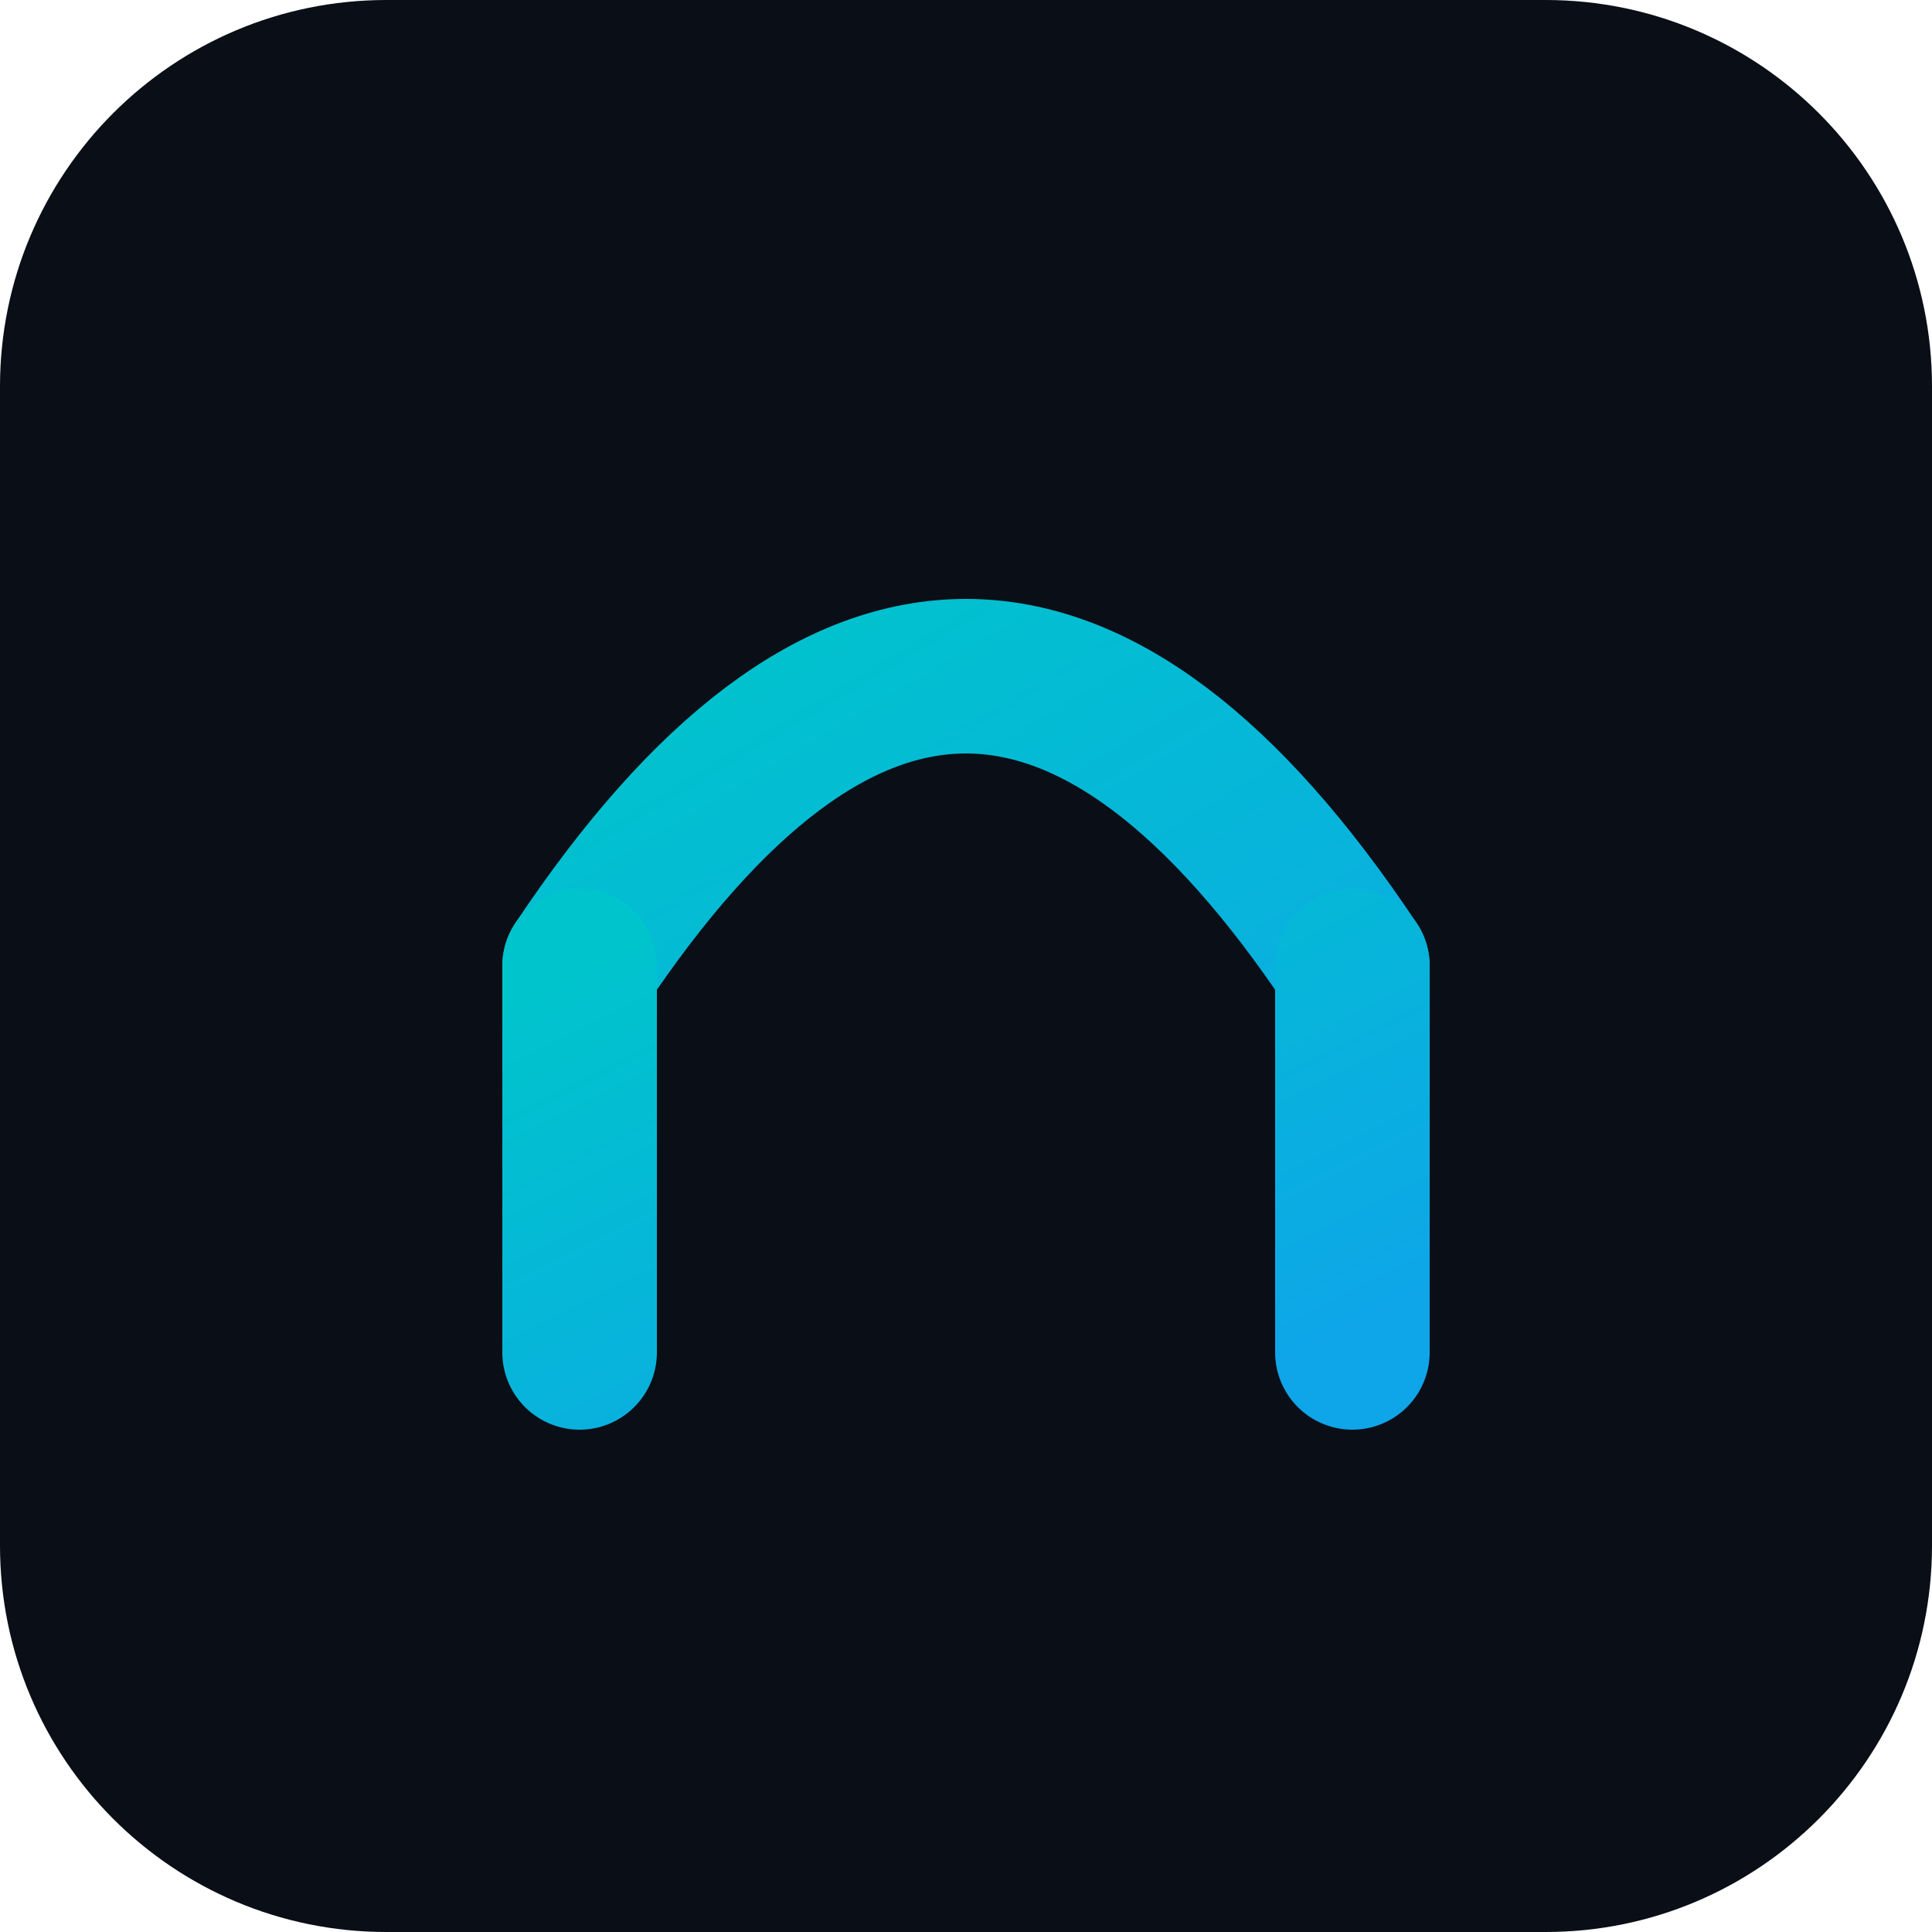
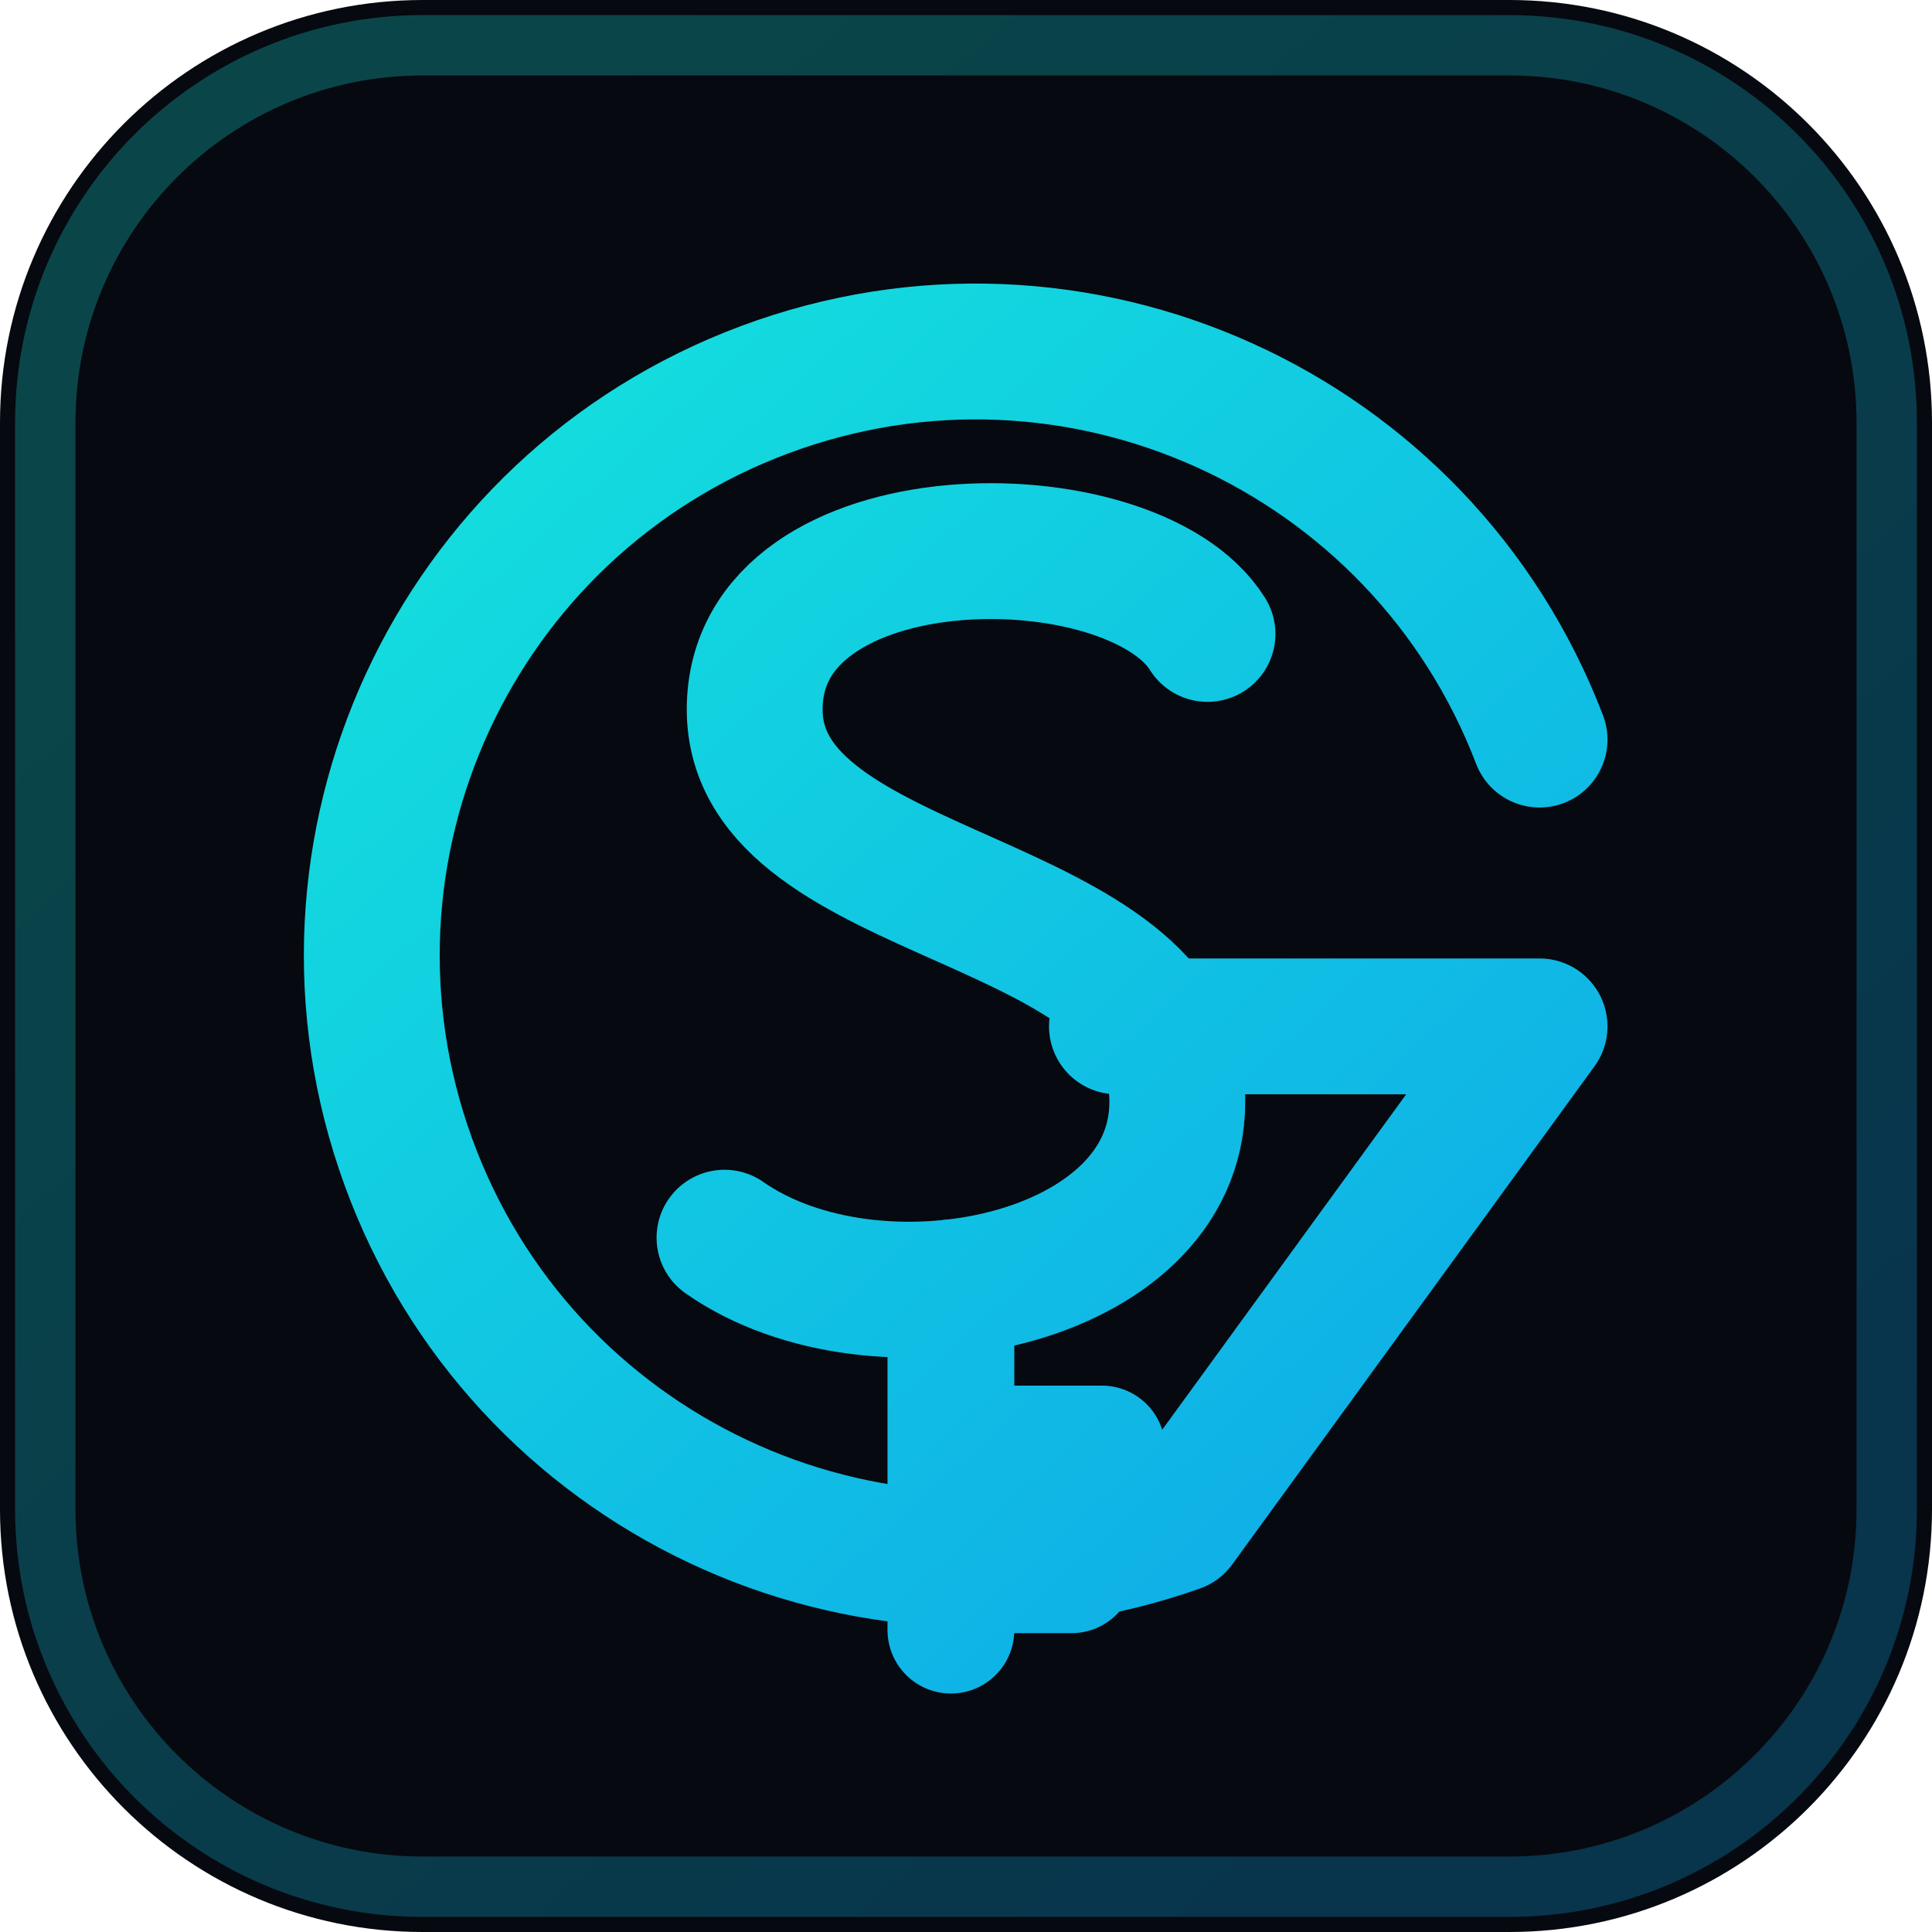
- <svg xmlns="http://www.w3.org/2000/svg" viewBox="0 0 100 100">
+ <svg xmlns="http://www.w3.org/2000/svg" viewBox="0 0 64 64" fill="none">
  <defs>
-     <linearGradient id="grad" x1="0%" y1="0%" x2="100%" y2="100%">
-       <stop offset="0%" stop-color="#00c4cc" />
+     <linearGradient id="gs-grad" x1="10" y1="8" x2="54" y2="56" gradientUnits="userSpaceOnUse">
+       <stop offset="0%" stop-color="#14e6dc" />
      <stop offset="100%" stop-color="#0ea5e9" />
    </linearGradient>
  </defs>
-   <rect width="100" height="100" rx="20" fill="#0a0e17" />
-   <path d="M 30 50 Q 50 20 70 50 T 70 50" fill="none" stroke="url(#grad)" stroke-width="8" stroke-linecap="round" />
-   <path d="M 30 70 L 30 50 M 70 70 L 70 50" stroke="url(#grad)" stroke-width="8" stroke-linecap="round" />
+   <rect width="64" height="64" rx="14" fill="#06090f" />
+   <rect x="1.5" y="1.5" width="61" height="61" rx="12.5" stroke="url(#gs-grad)" stroke-opacity="0.28" stroke-width="2" />
+   <path d="M51 24.5A20 20 0 1 0 39 50.5L51 34H37" stroke="url(#gs-grad)" stroke-width="4.5" stroke-linecap="round" stroke-linejoin="round" />
+   <path d="M40 21C37.5 17 25 17 25 23.5C25 30 39 29.5 39 36.5C39 42.5 29 44.5 24 41" stroke="url(#gs-grad)" stroke-width="4.5" stroke-linecap="round" />
+   <path d="M31.5 42.5V54M31.5 48H36.5M31.5 52H35.5" stroke="url(#gs-grad)" stroke-width="4.2" stroke-linecap="round" stroke-linejoin="round" />
</svg>
